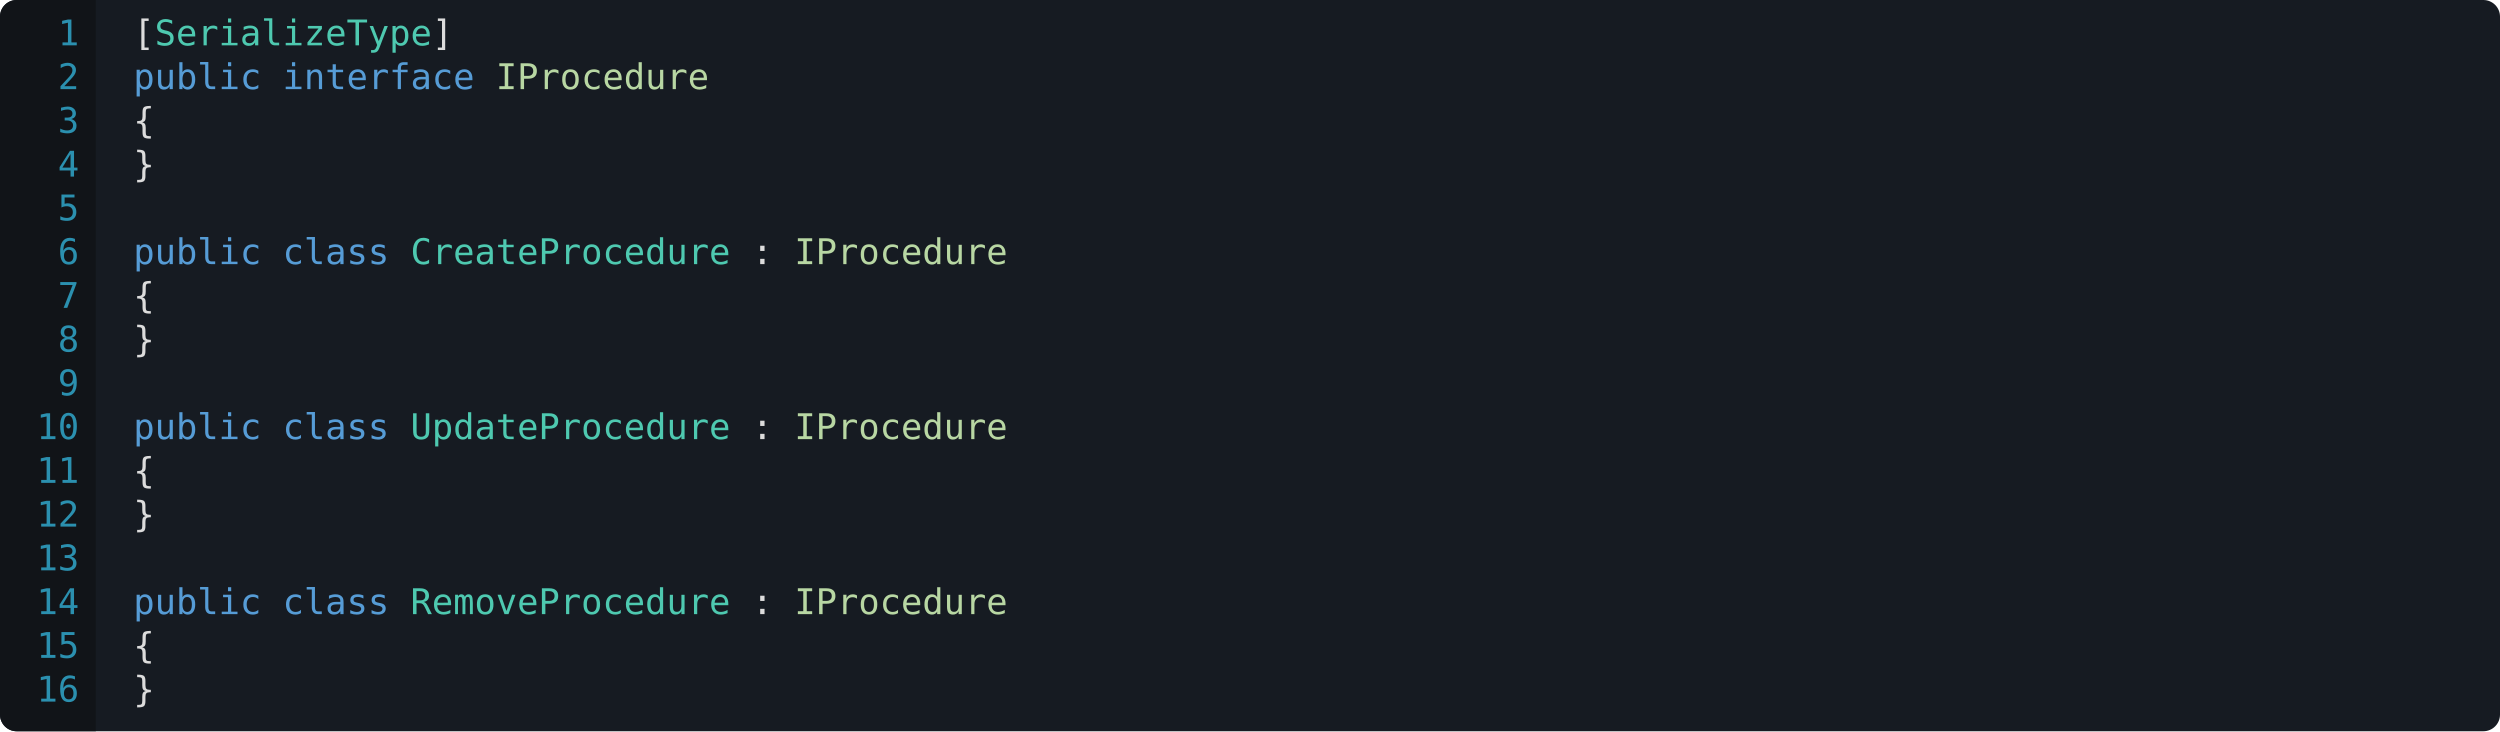
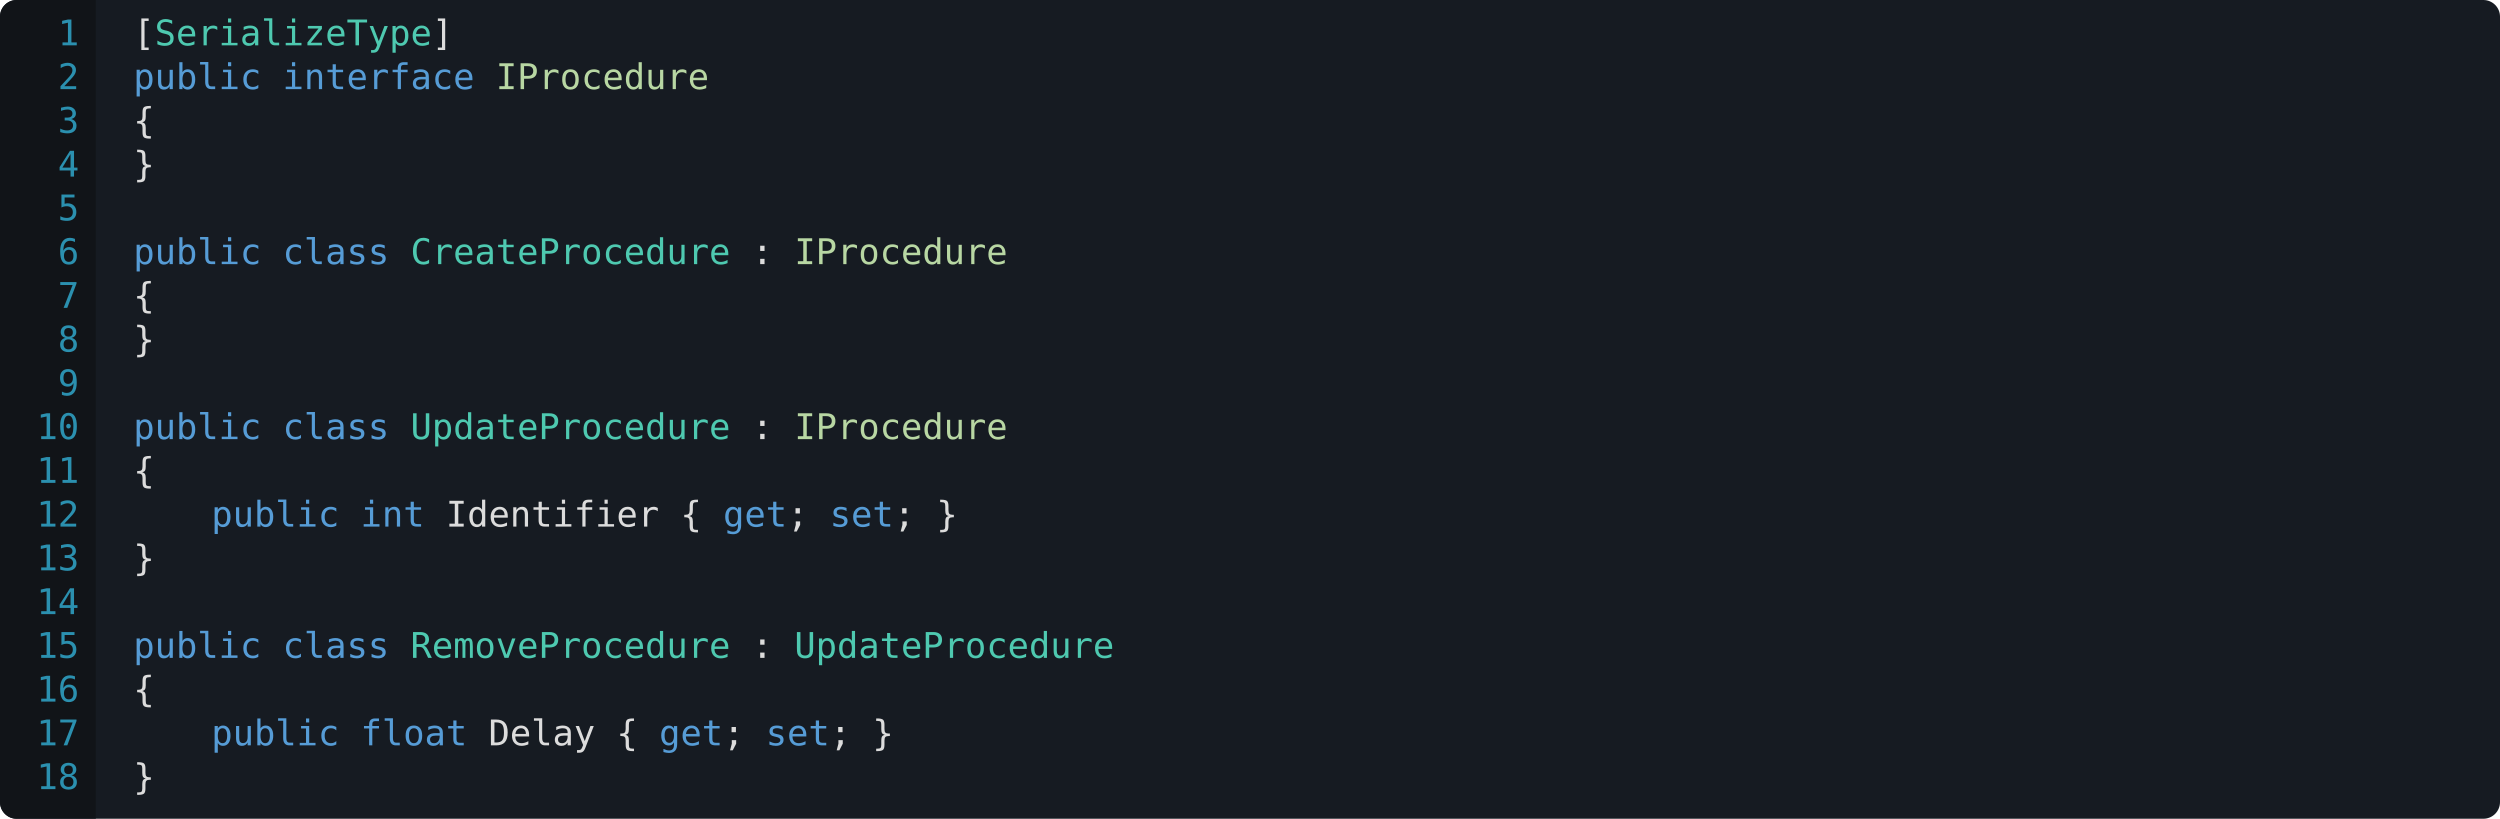
- <svg xmlns="http://www.w3.org/2000/svg" viewBox="0 0 1200 351" width="1200" height="351">
+ <svg xmlns="http://www.w3.org/2000/svg" viewBox="0 0 1200 393" width="1200" height="393">
  <defs>
    <clipPath id="round-left-corners">
      <rect x="0" y="0" width="100" height="100%" rx="8" ry="8" />
    </clipPath>
  </defs>
  <style>
		.code { font: 17px Consolas; fill: rgba(220, 220, 220, 255); dominant-baseline: hanging; }
		.code-background { fill: #161b22; }
		.code-background-linenumber { fill: #111418; }
		.c-ln { font: 17px Consolas; fill: #2b90af; text-anchor: end; pointer-events: none; user-select: none; dominant-baseline: hanging; }
		.c-keyword { fill: rgba(86, 156, 214, 255); }
		.c-control { fill: rgba(216, 160, 223, 255); }
		.c-string { fill: rgba(214, 157, 133, 255); }
		.c-numeric { fill: rgba(181, 207, 168, 255); }
		.c-comment { fill: rgba(87, 166, 74, 255); }
		.c-class { fill: rgba(78, 201, 176, 255); }
		.c-interface { fill: rgba(184, 215, 163, 255); }
		.c-enum { fill: rgba(184, 215, 163, 255); }
		.c-structure { fill: rgba(134, 198, 145, 255); }
		.c-method { fill: rgba(220, 220, 170, 255); }
		.c-parameter { fill: rgba(156, 220, 254, 255); }
		.c-local { fill: rgba(156, 220, 254, 255); }
+ 		.c-pn { fill: rgba(215, 186, 125, 255); }
+ 		.c-kw { fill: rgba(86, 156, 214, 255); }
+ 		.c-s { fill: rgba(214, 157, 133, 255); }
+ 		.c-n { fill: rgba(181, 206, 168, 255); }
	</style>
  <rect x="0" y="0" width="100%" height="100%" rx="8" ry="8" class="code-background" />
  <rect x="0" y="0" width="46" height="100%" class="code-background-linenumber" clip-path="url(#round-left-corners)" />
  <text x="38" y="10" class="c-ln">1</text>
  <text x="38" y="31" class="c-ln">2</text>
  <text x="38" y="52" class="c-ln">3</text>
  <text x="38" y="73" class="c-ln">4</text>
  <text x="38" y="94" class="c-ln">5</text>
  <text x="38" y="115" class="c-ln">6</text>
  <text x="38" y="136" class="c-ln">7</text>
  <text x="38" y="157" class="c-ln">8</text>
  <text x="38" y="178" class="c-ln">9</text>
  <text x="38" y="199" class="c-ln">10</text>
  <text x="38" y="220" class="c-ln">11</text>
  <text x="38" y="241" class="c-ln">12</text>
  <text x="38" y="262" class="c-ln">13</text>
  <text x="38" y="283" class="c-ln">14</text>
  <text x="38" y="304" class="c-ln">15</text>
  <text x="38" y="325" class="c-ln">16</text>
+   <text x="38" y="346" class="c-ln">17</text>
+   <text x="38" y="367" class="c-ln">18</text>
  <text x="64" y="10" class="code">[<tspan class="c-class">SerializeType</tspan>]</text>
  <text x="64" y="31" class="code">
    <tspan class="c-keyword">public</tspan>
    <tspan class="c-keyword">interface</tspan>
    <tspan class="c-interface">IProcedure</tspan>
  </text>
  <text x="64" y="52" class="code">{</text>
  <text x="64" y="73" class="code">}</text>
  <text x="64" y="115" class="code">
    <tspan class="c-keyword">public</tspan>
    <tspan class="c-keyword">class</tspan>
    <tspan class="c-class">CreateProcedure</tspan> : <tspan class="c-interface">IProcedure</tspan>
  </text>
  <text x="64" y="136" class="code">{</text>
  <text x="64" y="157" class="code">}</text>
  <text x="64" y="199" class="code">
    <tspan class="c-keyword">public</tspan>
    <tspan class="c-keyword">class</tspan>
    <tspan class="c-class">UpdateProcedure</tspan> : <tspan class="c-interface">IProcedure</tspan>
  </text>
  <text x="64" y="220" class="code">{</text>
-   <text x="64" y="241" class="code">}</text>
-   <text x="64" y="283" class="code">
+   <text x="101.44" y="241" class="code">
+     <tspan class="c-keyword">public</tspan>
+     <tspan class="c-keyword">int</tspan>
+     <tspan class="c-property">Identifier</tspan> { <tspan class="c-keyword">get</tspan>; <tspan class="c-keyword">set</tspan>; }</text>
+   <text x="64" y="262" class="code">}</text>
+   <text x="64" y="304" class="code">
    <tspan class="c-keyword">public</tspan>
    <tspan class="c-keyword">class</tspan>
-     <tspan class="c-class">RemoveProcedure</tspan> : <tspan class="c-interface">IProcedure</tspan>
+     <tspan class="c-class">RemoveProcedure</tspan> : <tspan class="c-class">UpdateProcedure</tspan>
  </text>
-   <text x="64" y="304" class="code">{</text>
-   <text x="64" y="325" class="code">}</text>
+   <text x="64" y="325" class="code">{</text>
+   <text x="101.44" y="346" class="code">
+     <tspan class="c-keyword">public</tspan>
+     <tspan class="c-keyword">float</tspan>
+     <tspan class="c-property">Delay</tspan> { <tspan class="c-keyword">get</tspan>; <tspan class="c-keyword">set</tspan>; }</text>
+   <text x="64" y="367" class="code">}</text>
</svg>
